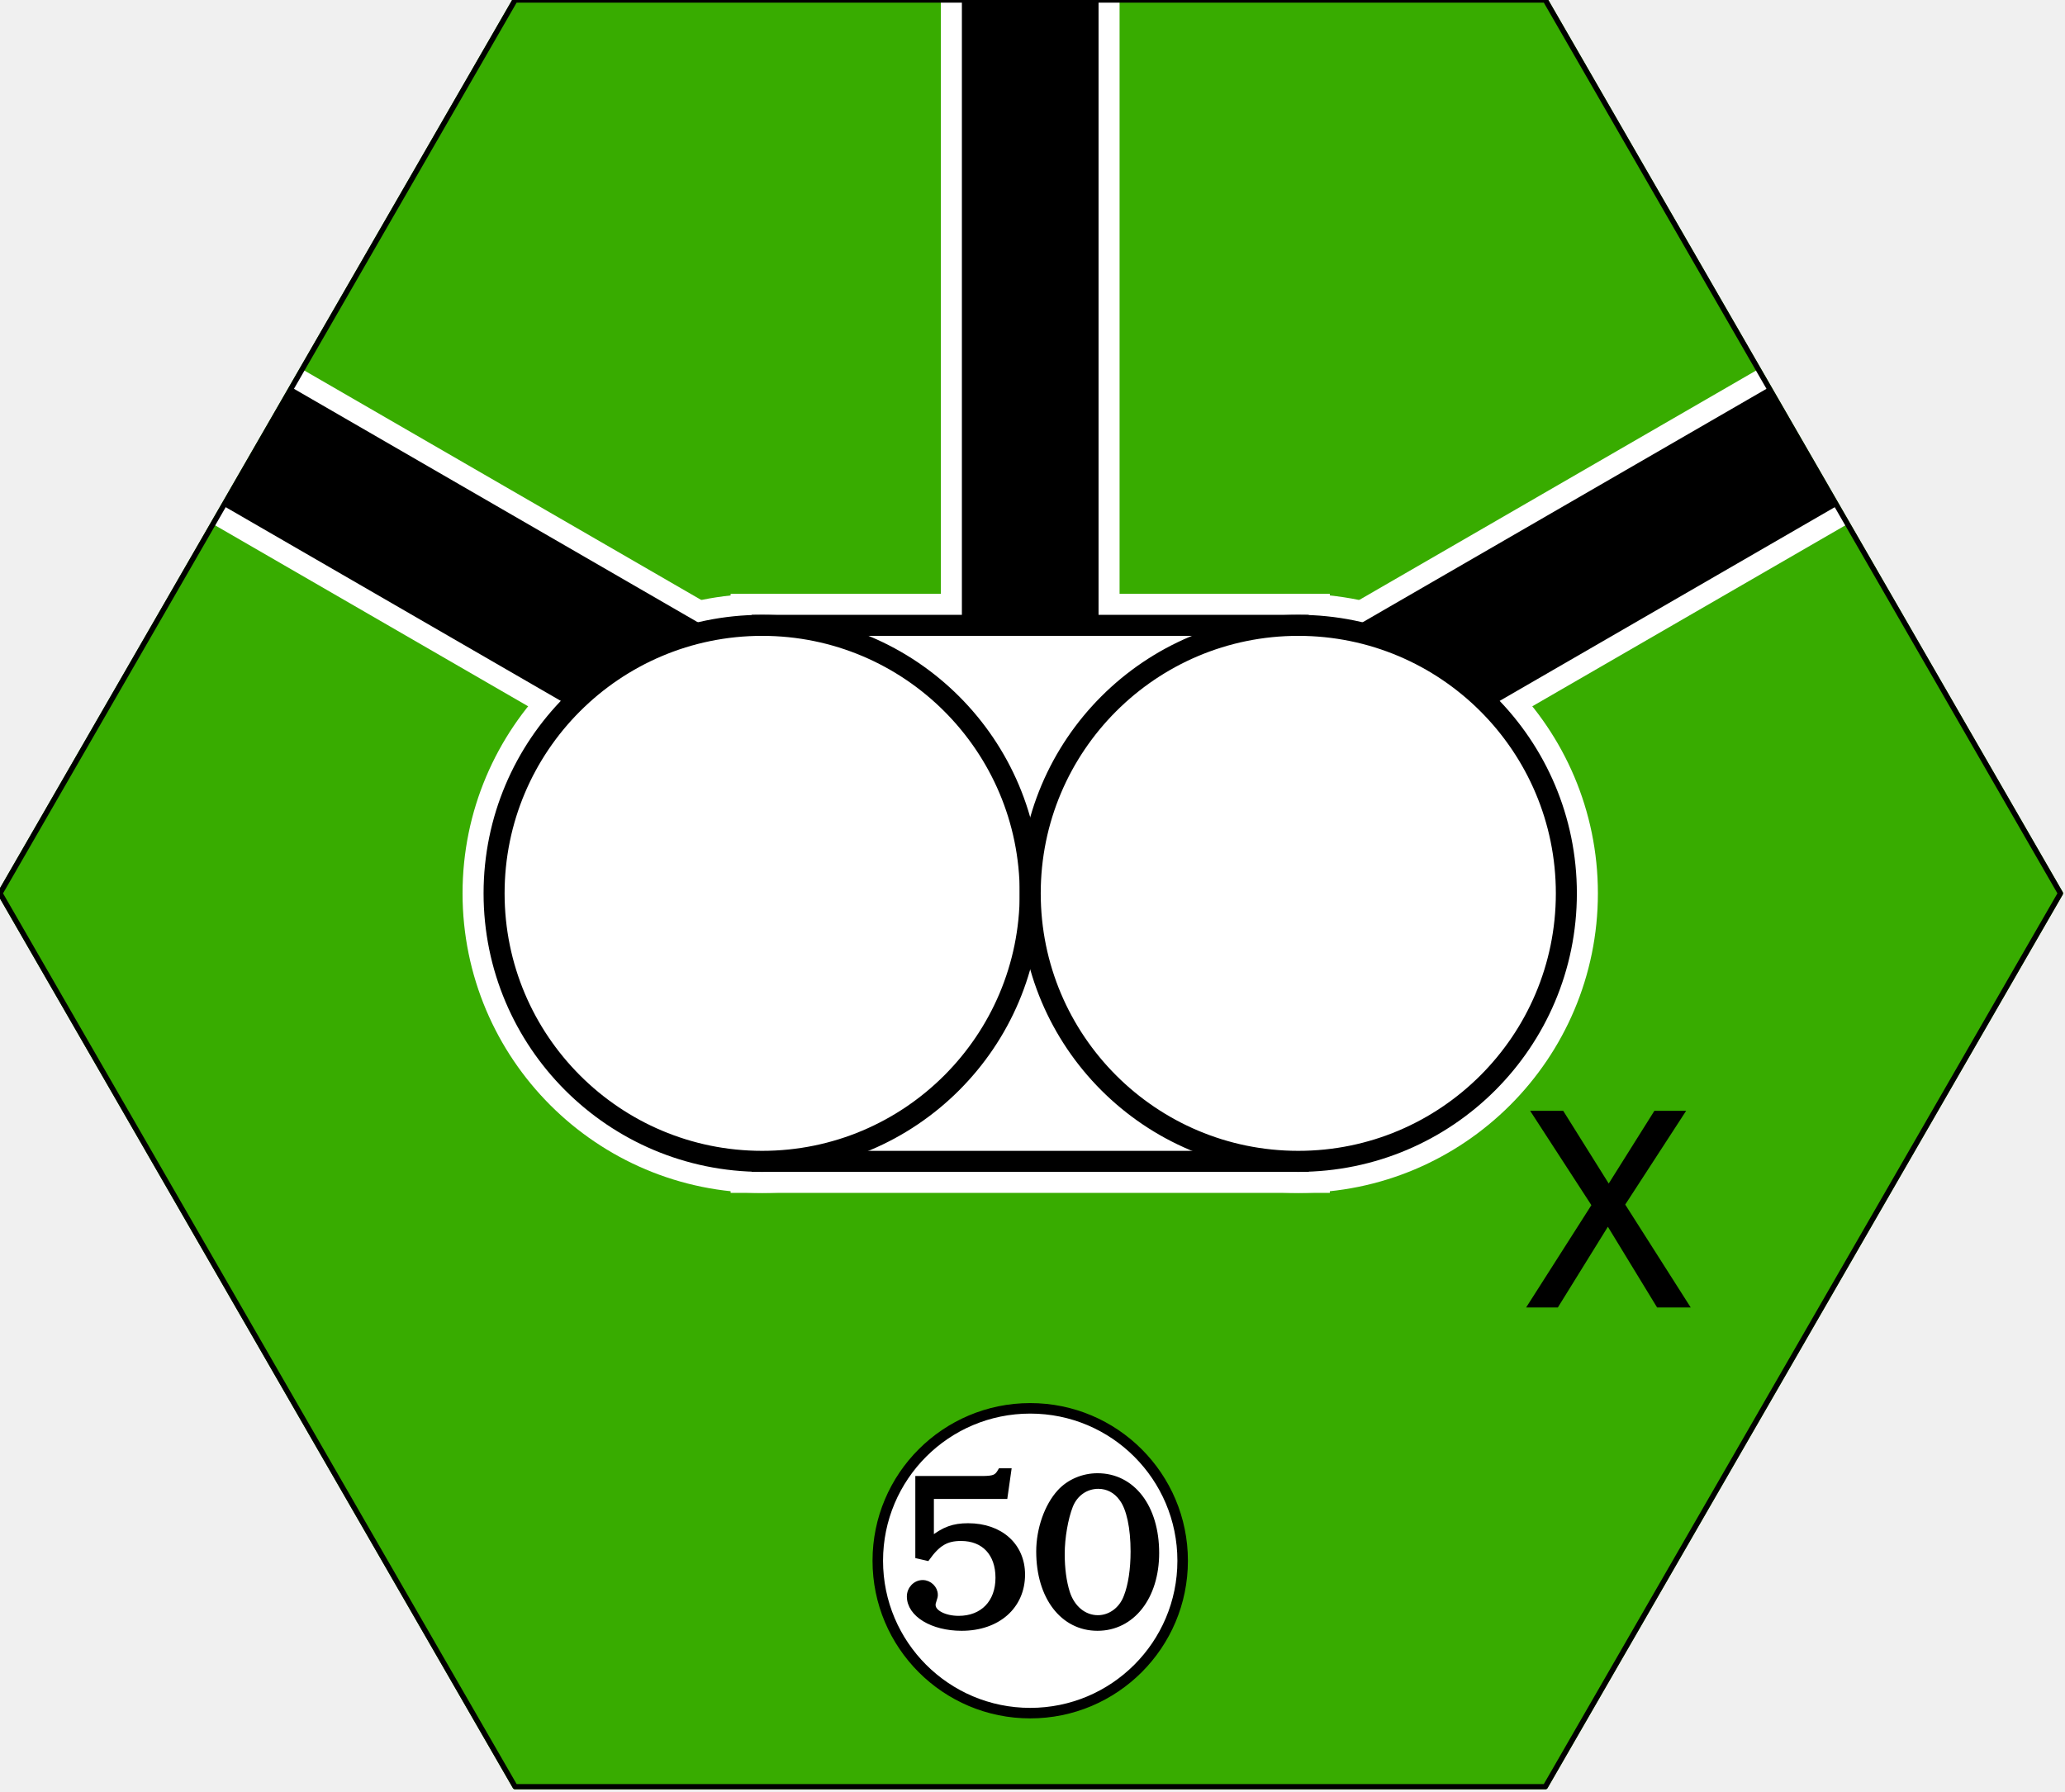
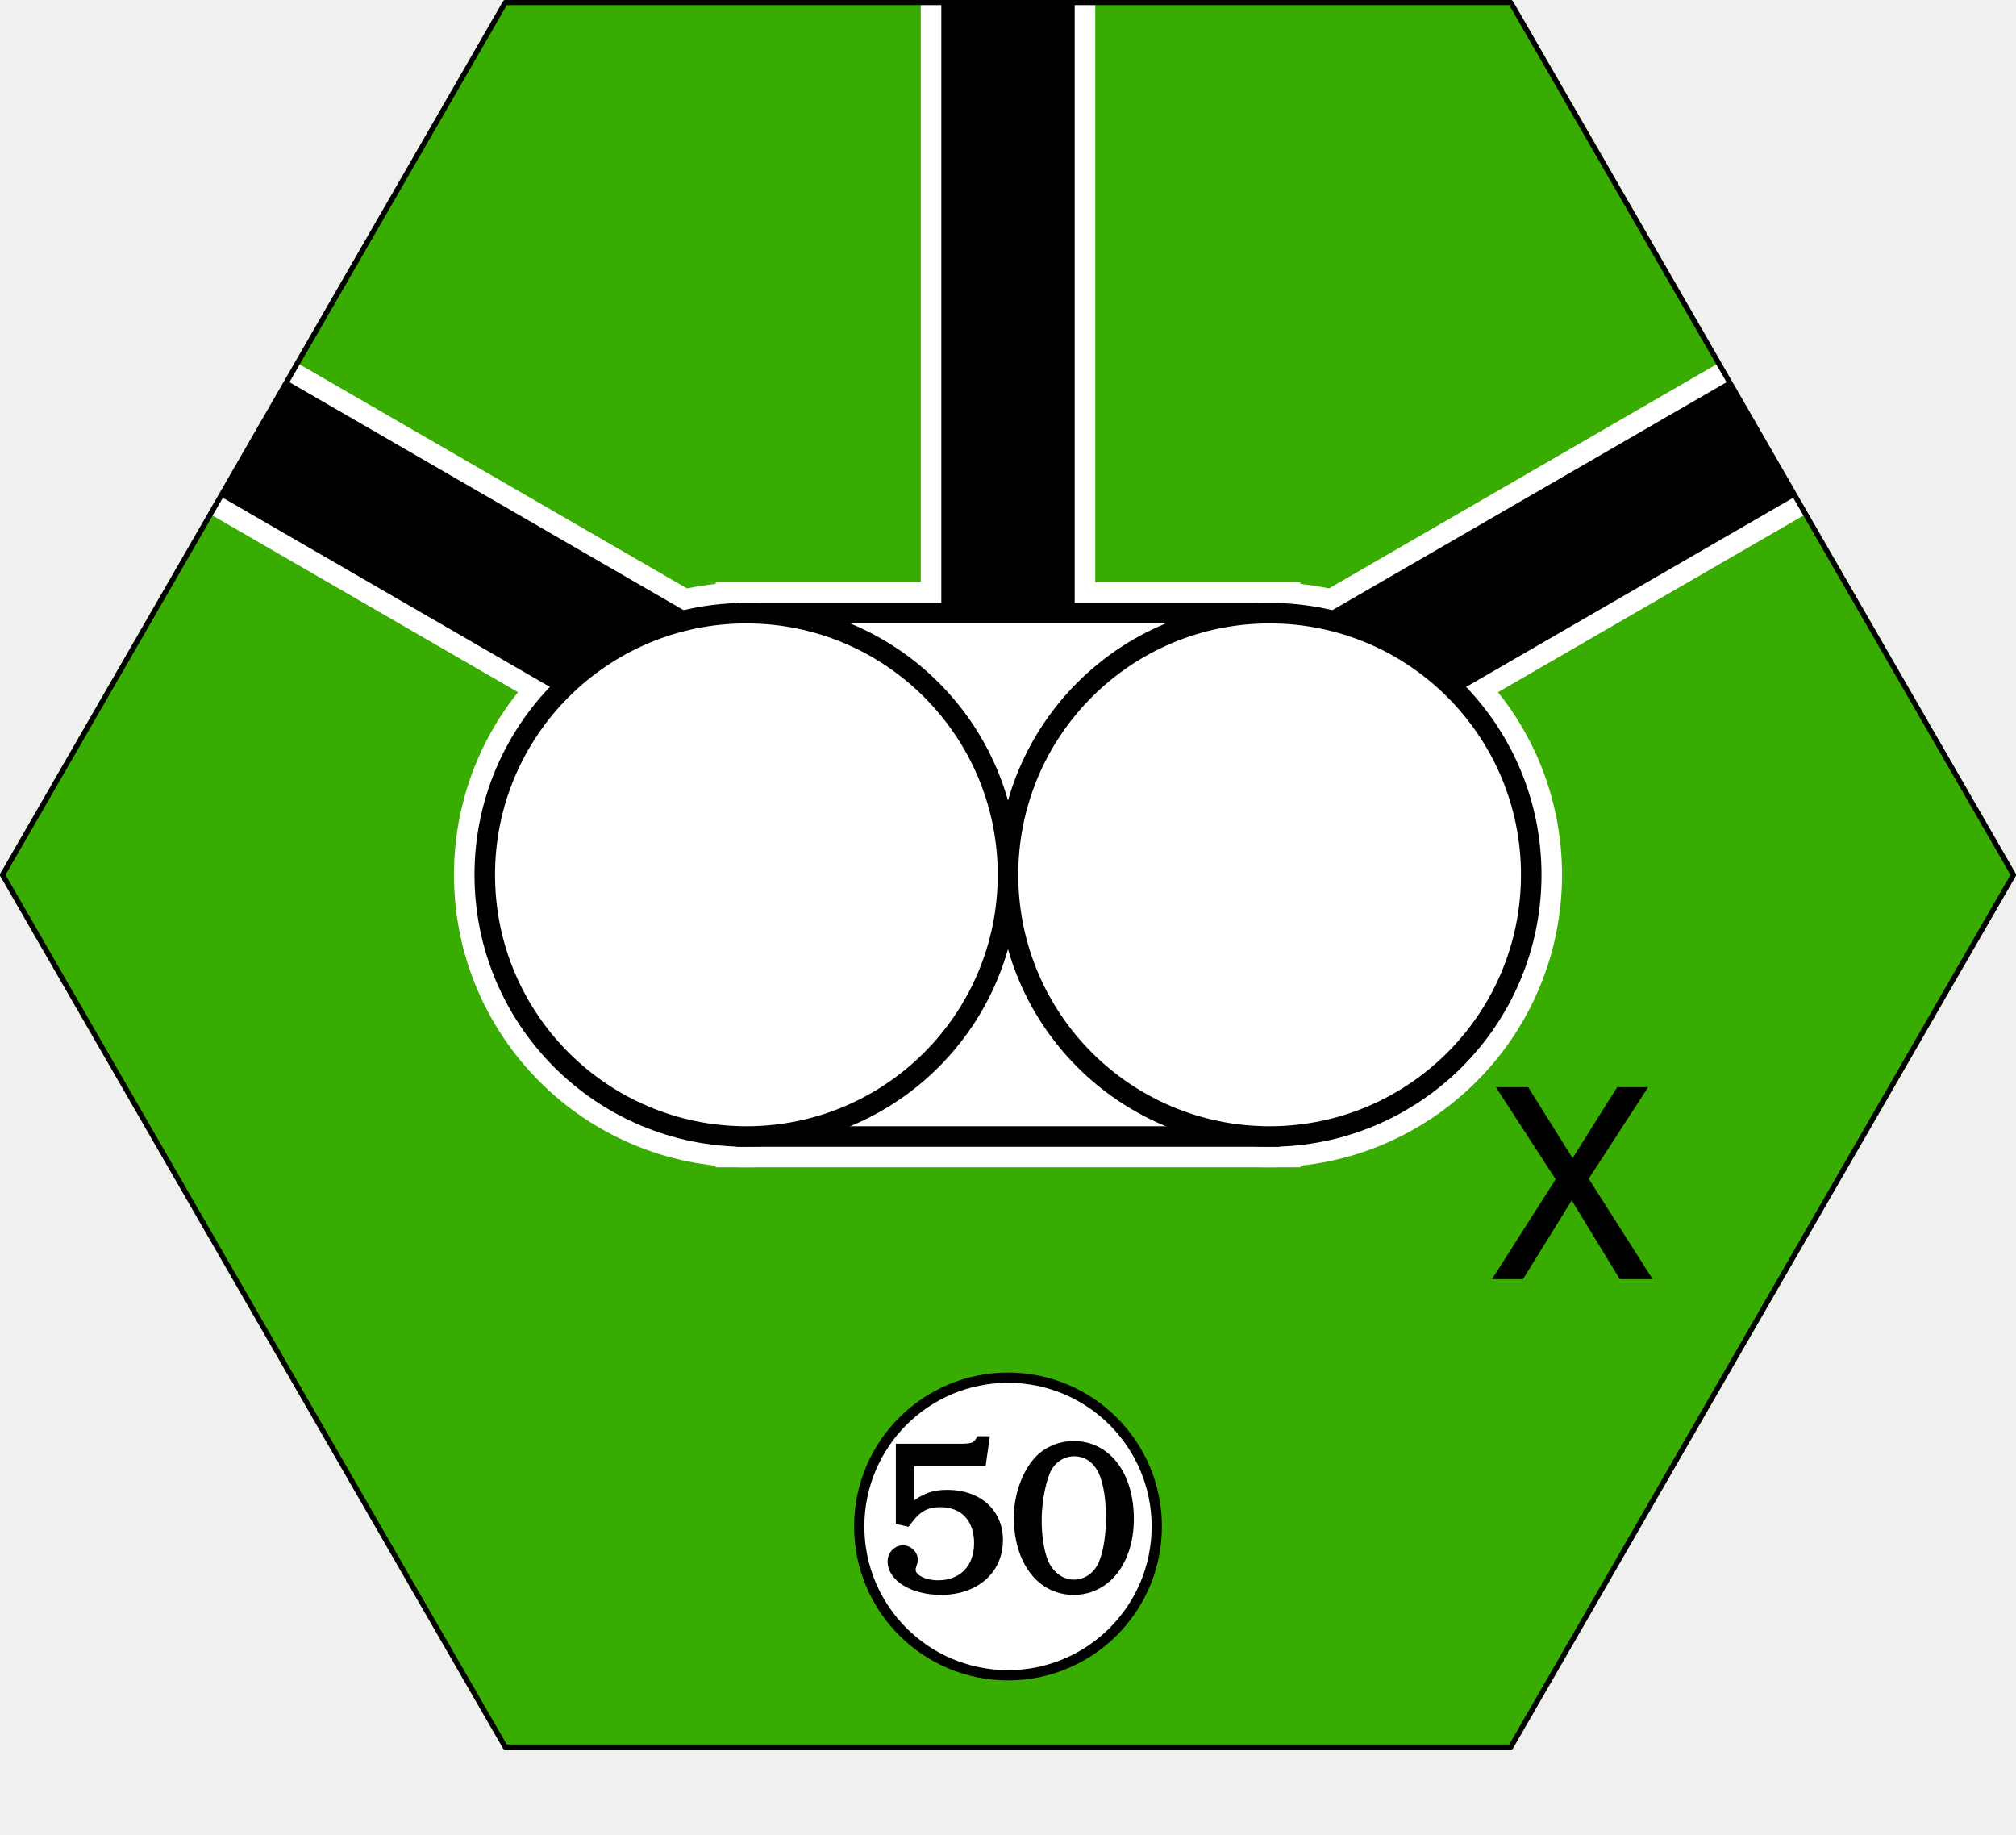
- <svg xmlns="http://www.w3.org/2000/svg" version="1.1">
-   <path d=" M 98,0 L 294,0 L 392,170 L 294,340 L 98,340 L 0,170 Z" fill="#38AC00" stroke="#38AC00" stroke-width="1" stroke-linejoin="round" />
-   <polygon points="145,119 247,119 247,221 145,221" fill="#FFFFFF" stroke="#FFFFFF" stroke-width="12" />
-   <circle cx="145" cy="170" r="51" fill="#FFFFFF" stroke="#FFFFFF" stroke-width="12" />
-   <circle cx="247" cy="170" r="51" fill="#FFFFFF" stroke="#FFFFFF" stroke-width="12" />
-   <path d="M 49,85 L 196,170" fill="none" stroke="#FFFFFF" stroke-width="34" stroke-linecap="butt" stroke-linejoin="round" />
-   <path d="M 196,0 L 196,170" fill="none" stroke="#FFFFFF" stroke-width="34" stroke-linecap="butt" stroke-linejoin="round" />
-   <path d="M 343,85 L 196,170" fill="none" stroke="#FFFFFF" stroke-width="34" stroke-linecap="butt" stroke-linejoin="round" />
-   <path d="M 49,85 L 196,170" fill="none" stroke="#000000" stroke-width="26" stroke-linecap="butt" stroke-linejoin="round" />
-   <path d="M 196,0 L 196,170" fill="none" stroke="#000000" stroke-width="26" stroke-linecap="butt" stroke-linejoin="round" />
-   <path d="M 343,85 L 196,170" fill="none" stroke="#000000" stroke-width="26" stroke-linecap="butt" stroke-linejoin="round" />
-   <polygon points="145,119 247,119 247,221 145,221" fill="#FFFFFF" stroke="#000000" stroke-width="4" />
-   <circle cx="145" cy="170" r="51" fill="#FFFFFF" stroke="#000000" stroke-width="4" />
-   <circle cx="247" cy="170" r="51" fill="#FFFFFF" stroke="#000000" stroke-width="4" />
-   <ellipse rx="29" ry="29" cx="196" cy="297" fill="#FFFFFF" stroke="#000000" stroke-width="2" stroke-linejoin="round" />
-   <text x="196" y="297" dy="0.3em" fill="#000000" stroke="#000000" text-anchor="middle" font-family="Bookman Old Style" font-size="41">50</text>
-   <text x="306" y="233" dy="0.3em" fill="#000000" stroke="#000000" text-anchor="middle" font-family="TimpaniHeavy" font-size="51">X</text>
-   <path d=" M 98,0 L 294,0 L 392,170 L 294,340 L 98,340 L 0,170 Z" fill="none" stroke="black" stroke-width="1" stroke-linejoin="round" />
+ <svg xmlns="http://www.w3.org/2000/svg" height="357.5" width="393" id="svg36" version="1.1">
+   <defs id="defs40" />
+   <path id="path2" stroke-linejoin="round" stroke-width="1" stroke="#38ac00" fill="#38ac00" d="M 98.5,0.5 H 294.5 l 98,170 -98,170 H 98.5 L 0.5,170.5 Z" />
+   <polygon transform="translate(0.4999923,0.5)" id="polygon4" stroke-width="12" stroke="#ffffff" fill="#ffffff" points="145,119 247,119 247,221 145,221 " />
+   <circle id="circle6" stroke-width="12" stroke="#ffffff" fill="#ffffff" r="51" cy="170.5" cx="145.5" />
+   <circle id="circle8" stroke-width="12" stroke="#ffffff" fill="#ffffff" r="51" cy="170.5" cx="247.5" />
+   <path id="path10" stroke-linejoin="round" stroke-linecap="butt" stroke-width="34" stroke="#ffffff" fill="none" d="m 49.5,85.5 147,85" />
+   <path id="path12" stroke-linejoin="round" stroke-linecap="butt" stroke-width="34" stroke="#ffffff" fill="none" d="m 196.5,0.5 v 170" />
+   <path id="path14" stroke-linejoin="round" stroke-linecap="butt" stroke-width="34" stroke="#ffffff" fill="none" d="m 343.5,85.5 -147,85" />
+   <path id="path16" stroke-linejoin="round" stroke-linecap="butt" stroke-width="26" stroke="#000000" fill="none" d="m 49.5,85.5 147,85" />
+   <path id="path18" stroke-linejoin="round" stroke-linecap="butt" stroke-width="26" stroke="#000000" fill="none" d="m 196.5,0.5 v 170" />
+   <path id="path20" stroke-linejoin="round" stroke-linecap="butt" stroke-width="26" stroke="#000000" fill="none" d="m 343.5,85.5 -147,85" />
+   <polygon transform="translate(0.4999923,0.5)" id="polygon22" stroke-width="4" stroke="#000000" fill="#ffffff" points="145,119 247,119 247,221 145,221 " />
+   <circle id="circle24" stroke-width="4" stroke="#000000" fill="#ffffff" r="51" cy="170.5" cx="145.5" />
+   <circle id="circle26" stroke-width="4" stroke="#000000" fill="#ffffff" r="51" cy="170.5" cx="247.5" />
+   <circle r="29" id="ellipse28" stroke-linejoin="round" stroke-width="2" stroke="#000000" fill="#ffffff" cy="297.5" cx="196.5" />
+   <text id="text30" font-size="41px" font-family="'Bookman Old Style'" text-anchor="middle" stroke="#000000" fill="#000000" dy="12.3" y="297.5" x="196.5">50</text>
+   <text id="text32" font-size="51px" font-family="TimpaniHeavy" text-anchor="middle" stroke="#000000" fill="#000000" dy="15.3" y="233.5" x="306.5">X</text>
+   <path id="path34" stroke-linejoin="round" stroke-width="1" stroke="#000000" fill="none" d="M 98.5,0.5 H 294.5 l 98,170 -98,170 H 98.5 L 0.5,170.5 Z" />
</svg>
